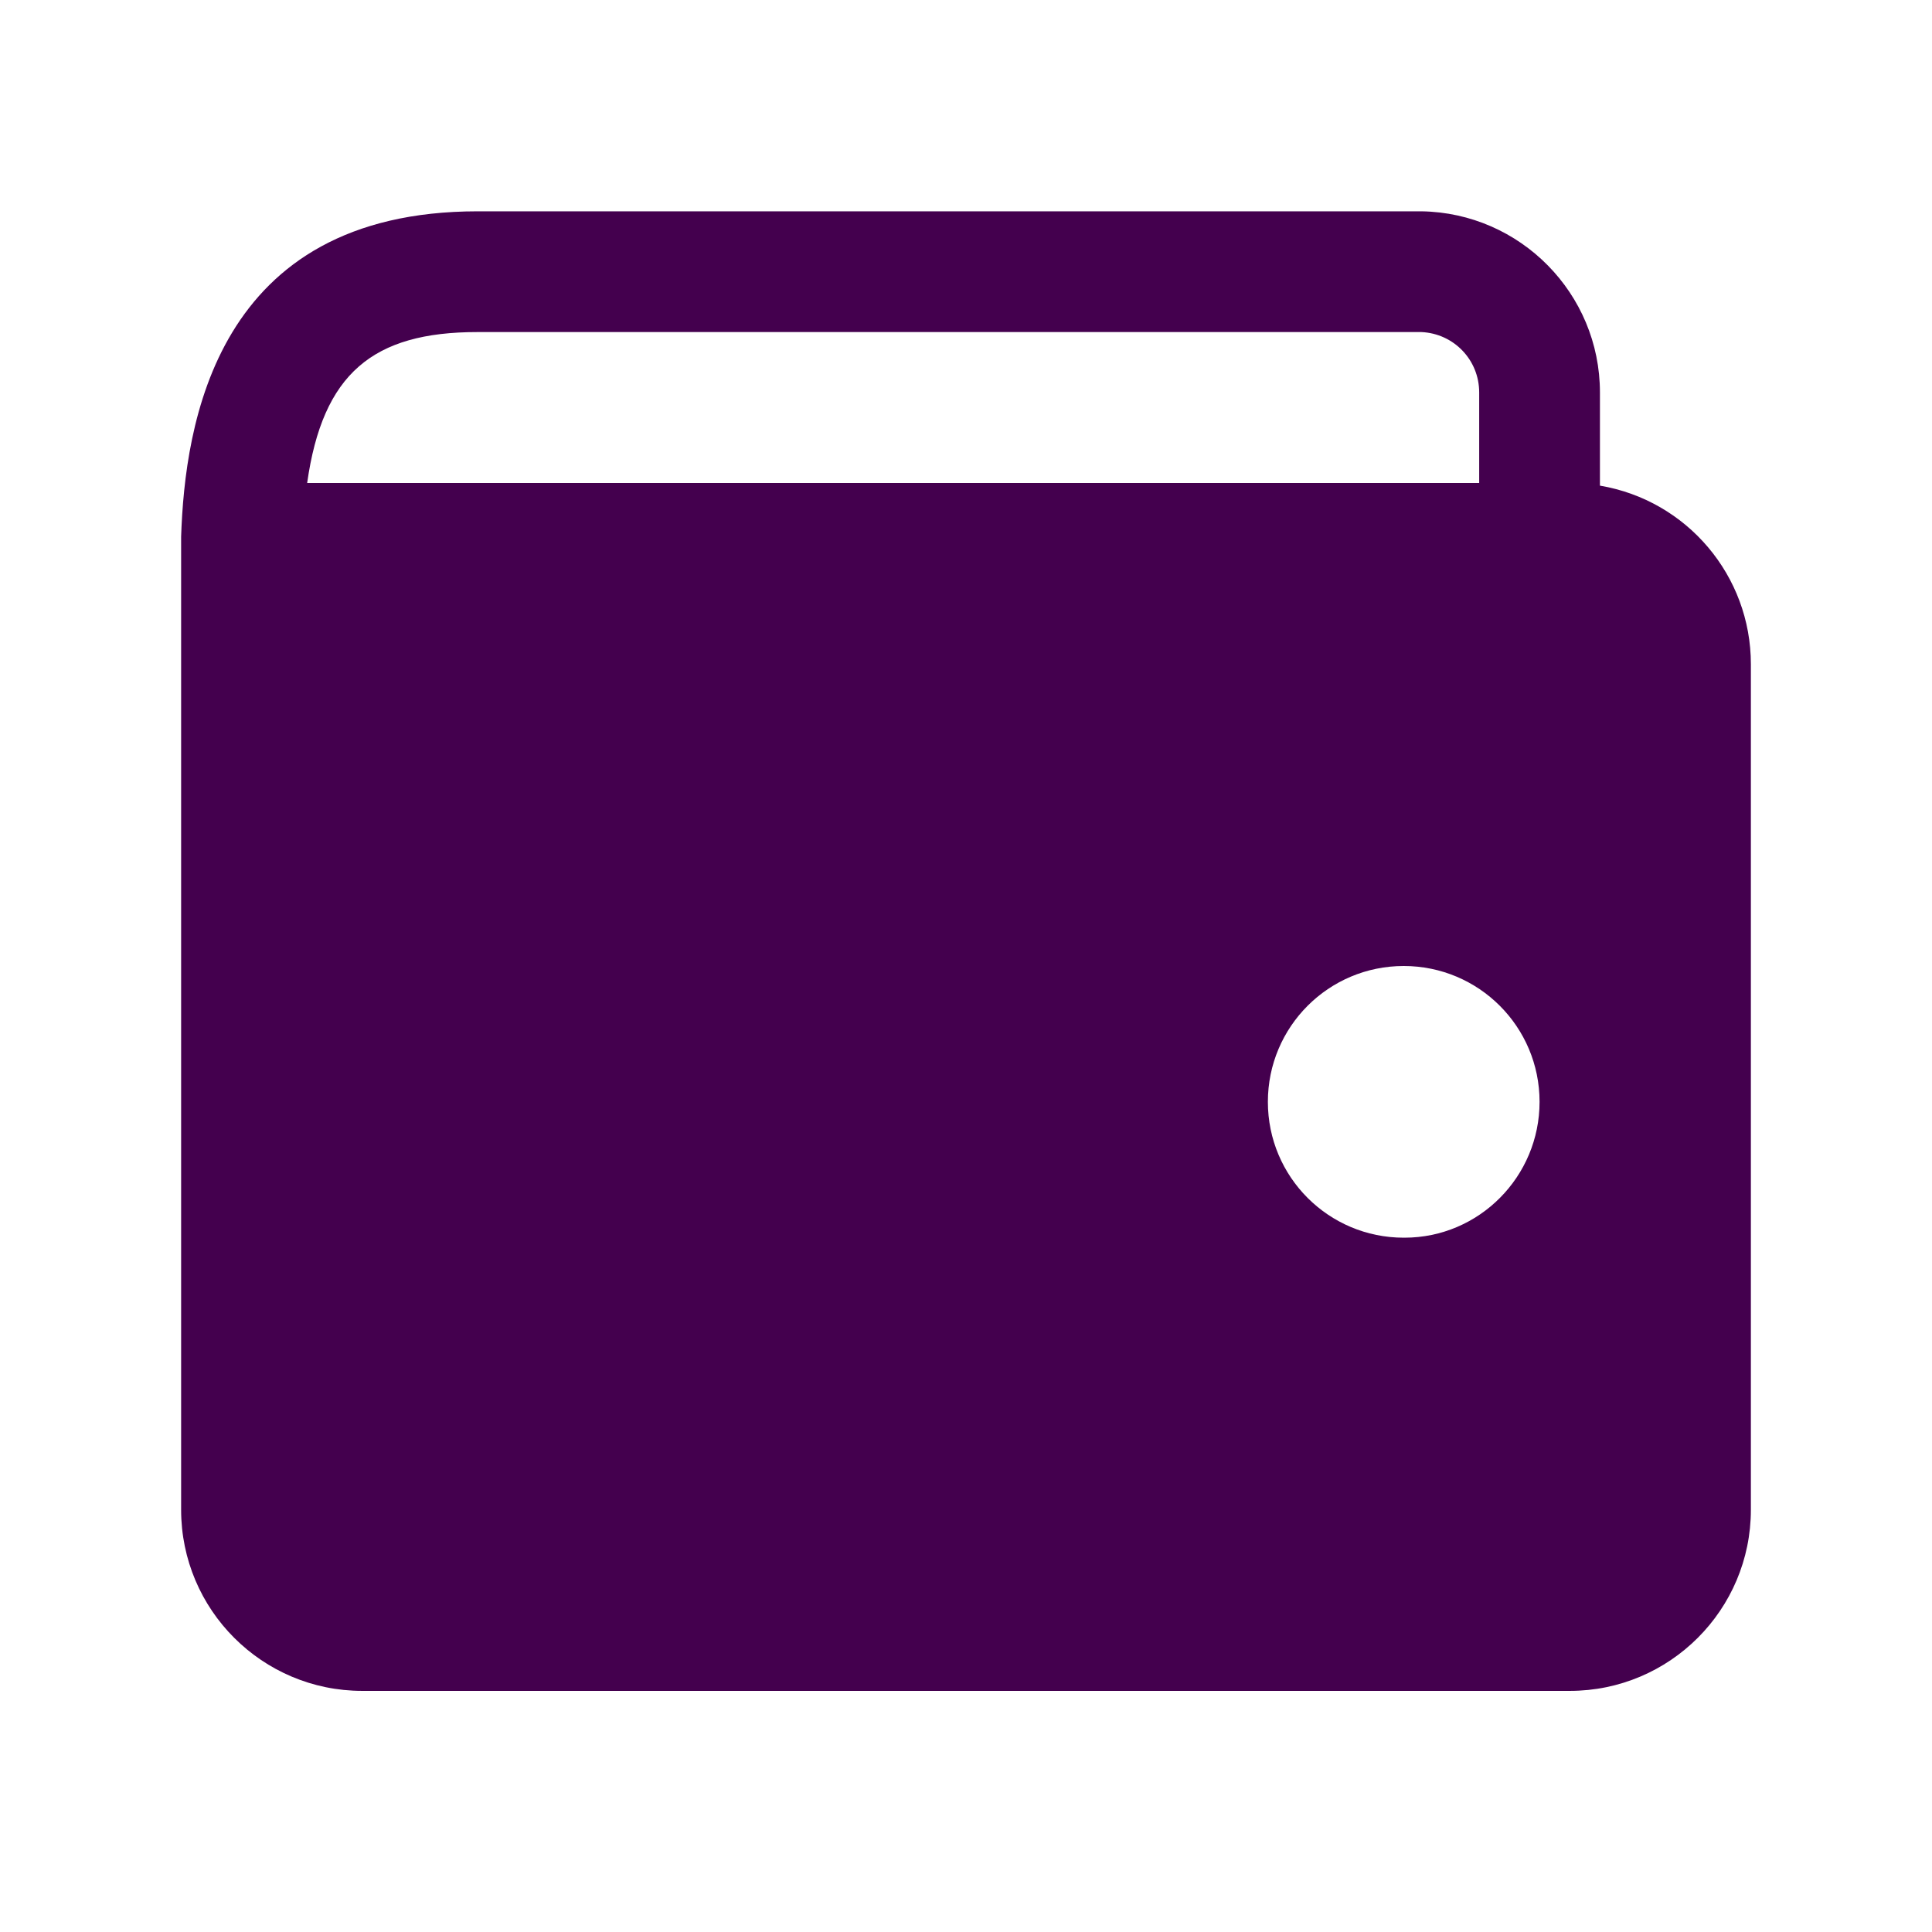
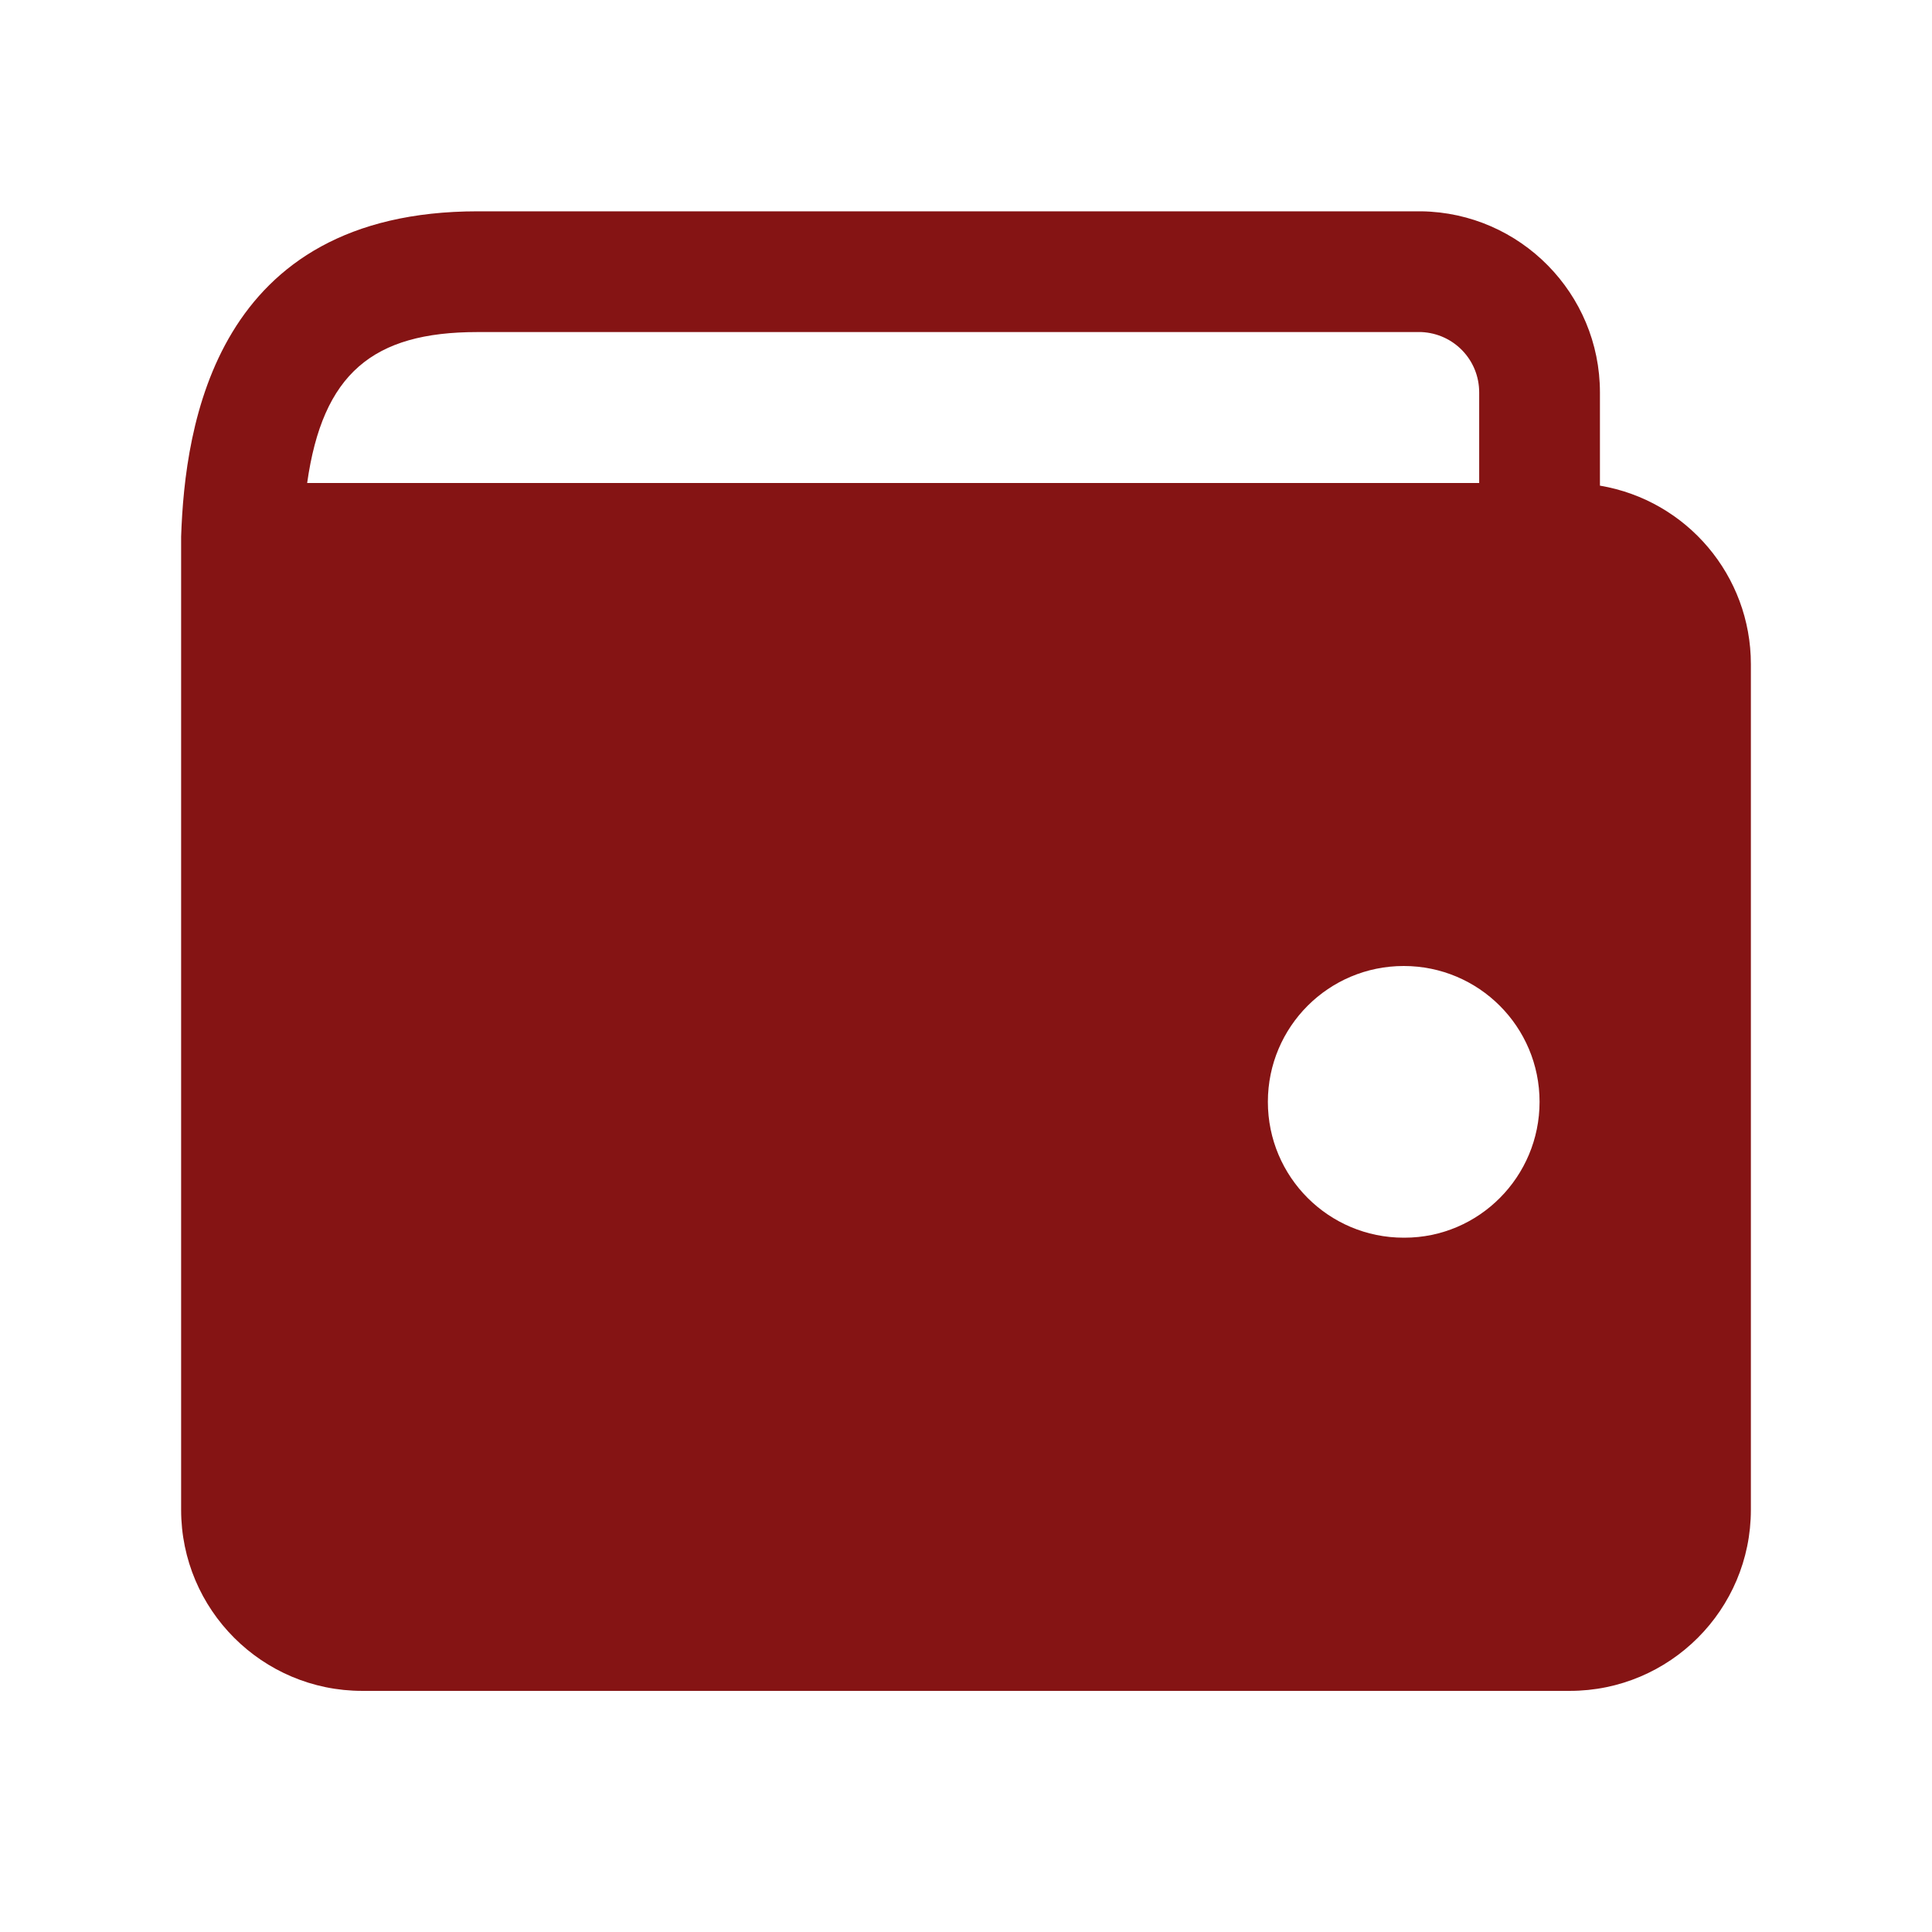
- <svg xmlns="http://www.w3.org/2000/svg" version="1.1" id="icons" x="0px" y="0px" viewBox="0 0 512 512" style="enable-background:new 0 0 512 512;" xml:space="preserve">
+ <svg xmlns="http://www.w3.org/2000/svg" version="1.1" id="icons" x="0px" y="0px" viewBox="0 0 512 512" style="enable-background:new 0 0 512 512;" xml:space="preserve" fill="#851414">
  <style type="text/css">
- 	.st0{fill:#44004E;}
+ 	.st0{fill: #851414;}
</style>
  <path class="st0" d="M81.4,128c4.1-29,17.4-40,45.1-40h250.2c8.6,0.4,15.3,7.4,15.3,16v24H81.4z M424,128.7V104  c0-26.2-21.1-47.6-47.3-48H126.6C57,56,49,112.7,48,142.2c0,0.3,0,0.6,0,0.9v1v256c0,26.5,21.5,48,48,48h320c26.5,0,48-21.5,48-48  V176C464,152.6,447.1,132.6,424,128.7z M372,328c-19.9,0-36-16.1-36-36s16.1-36,36-36s36,16.1,36,36c0,19.8-16,36-35.8,36  C372.1,328,372.1,328,372,328z" />
</svg>
